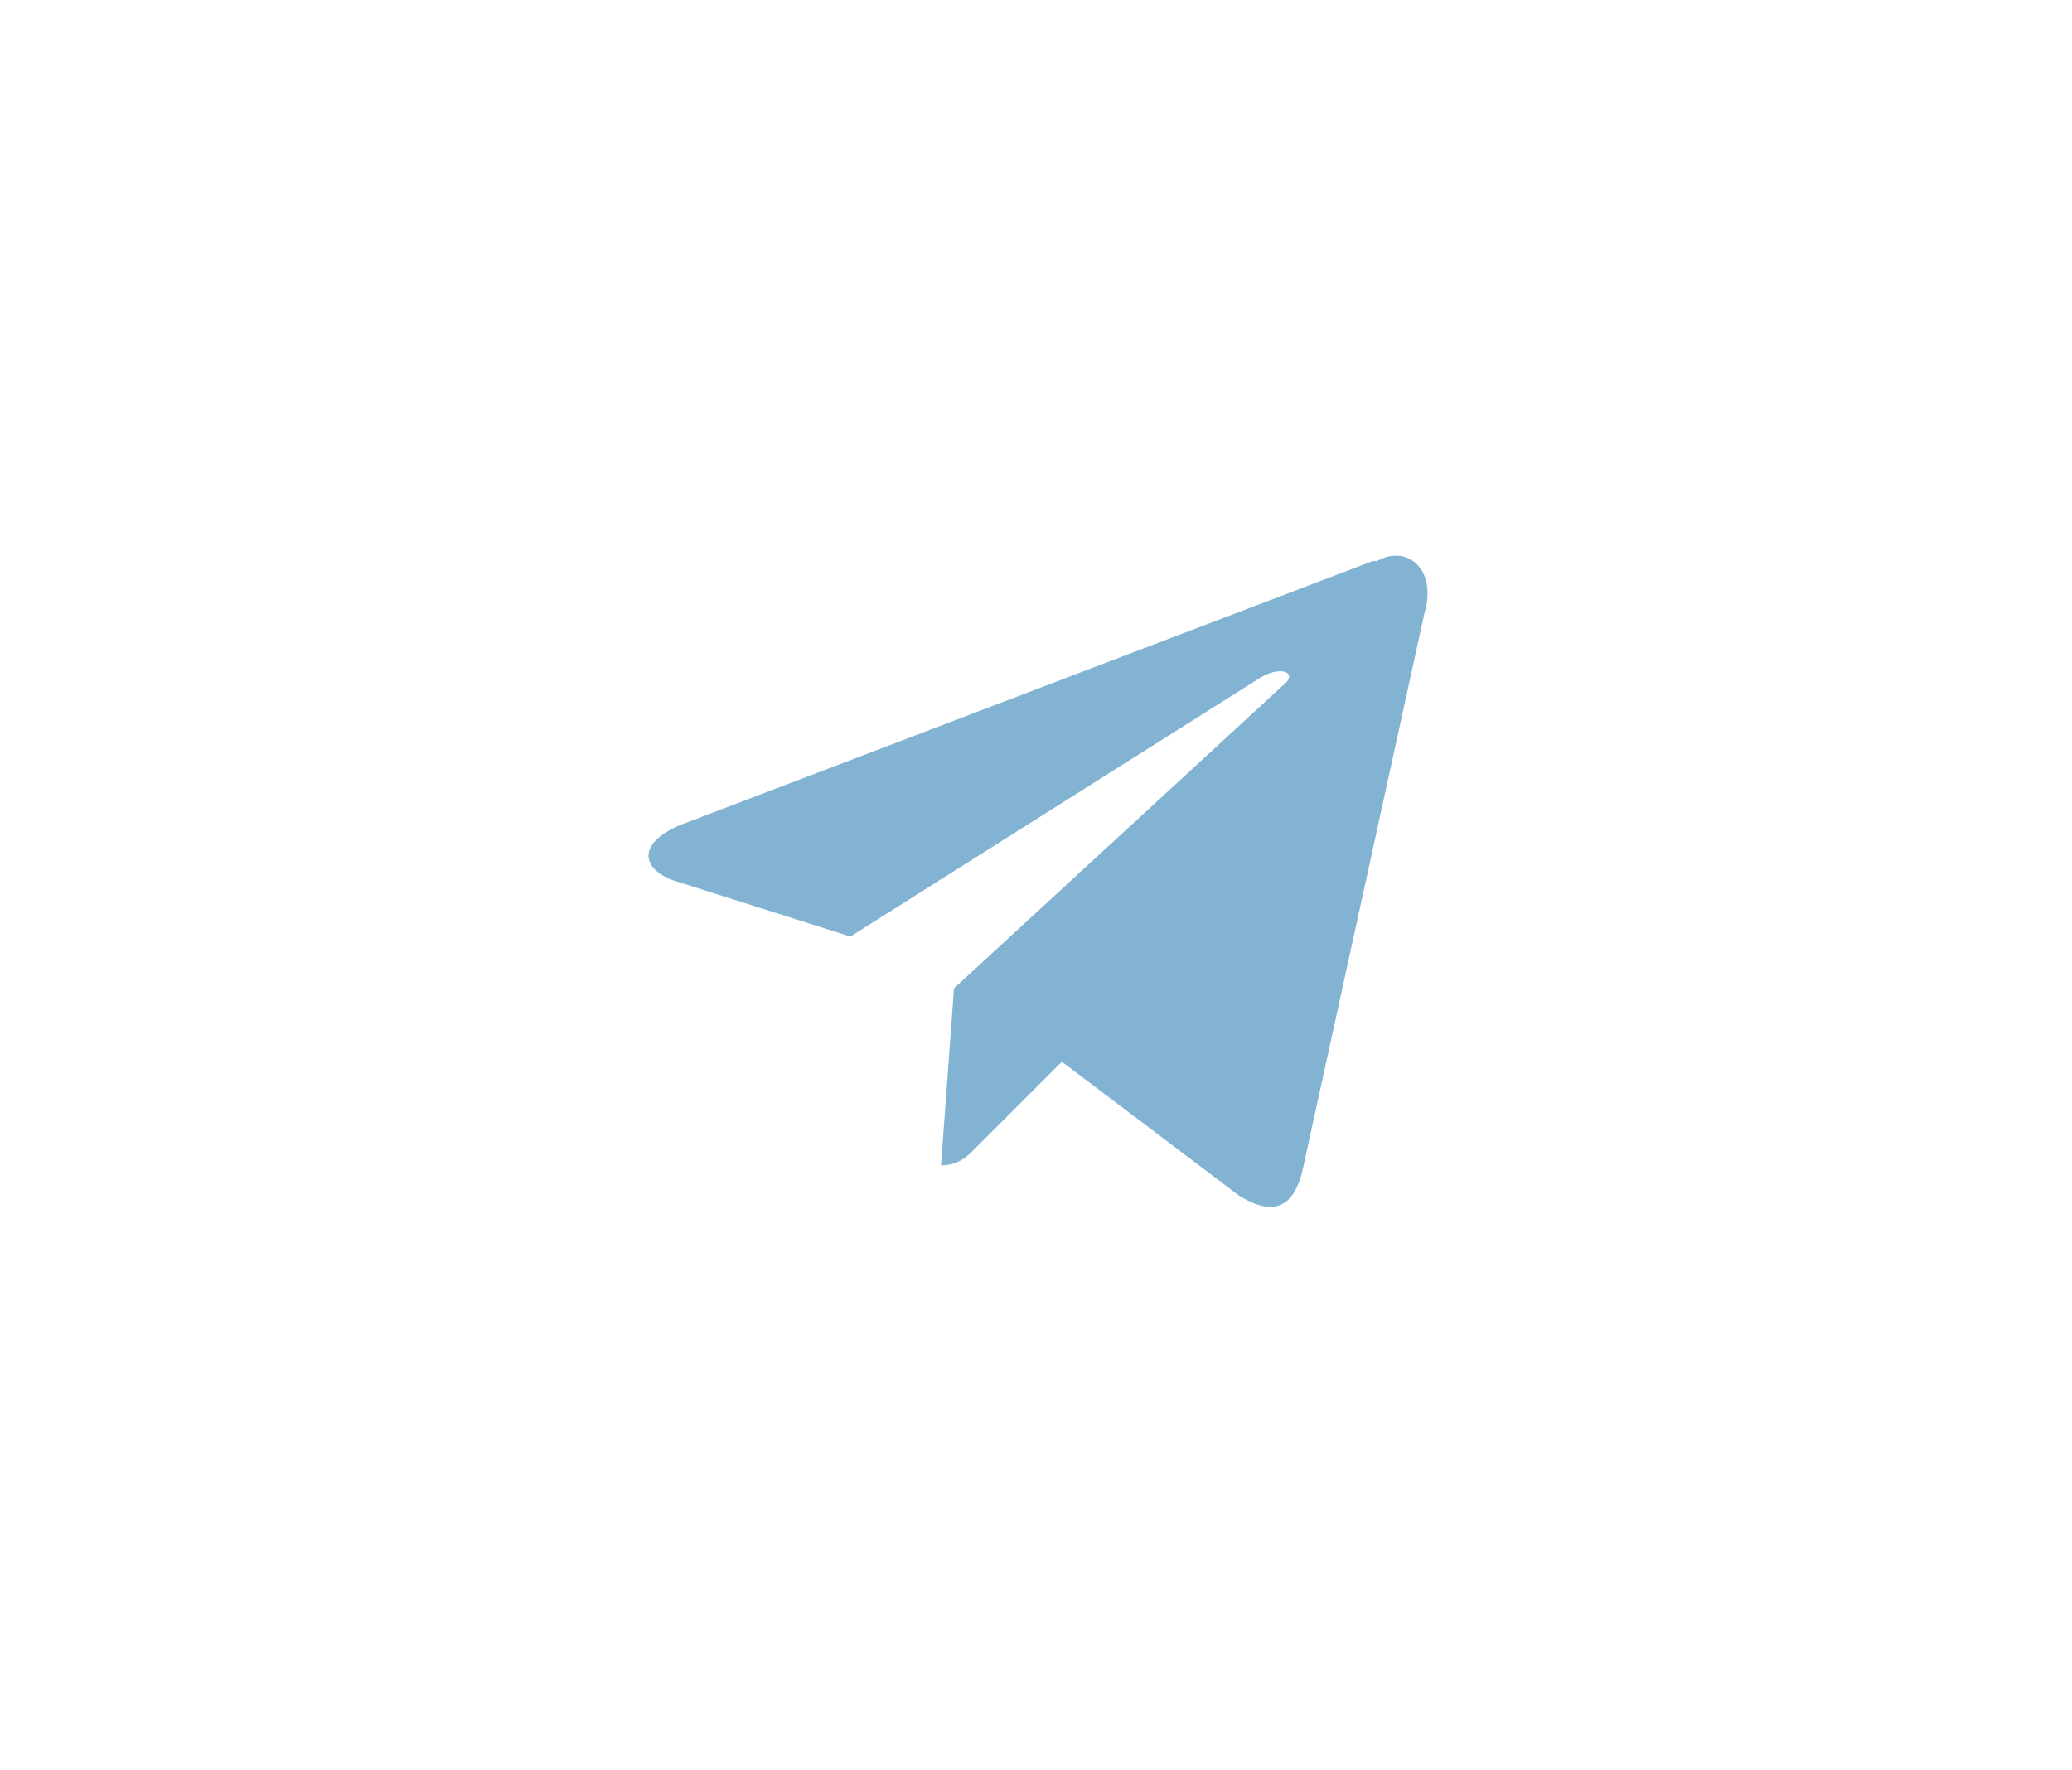
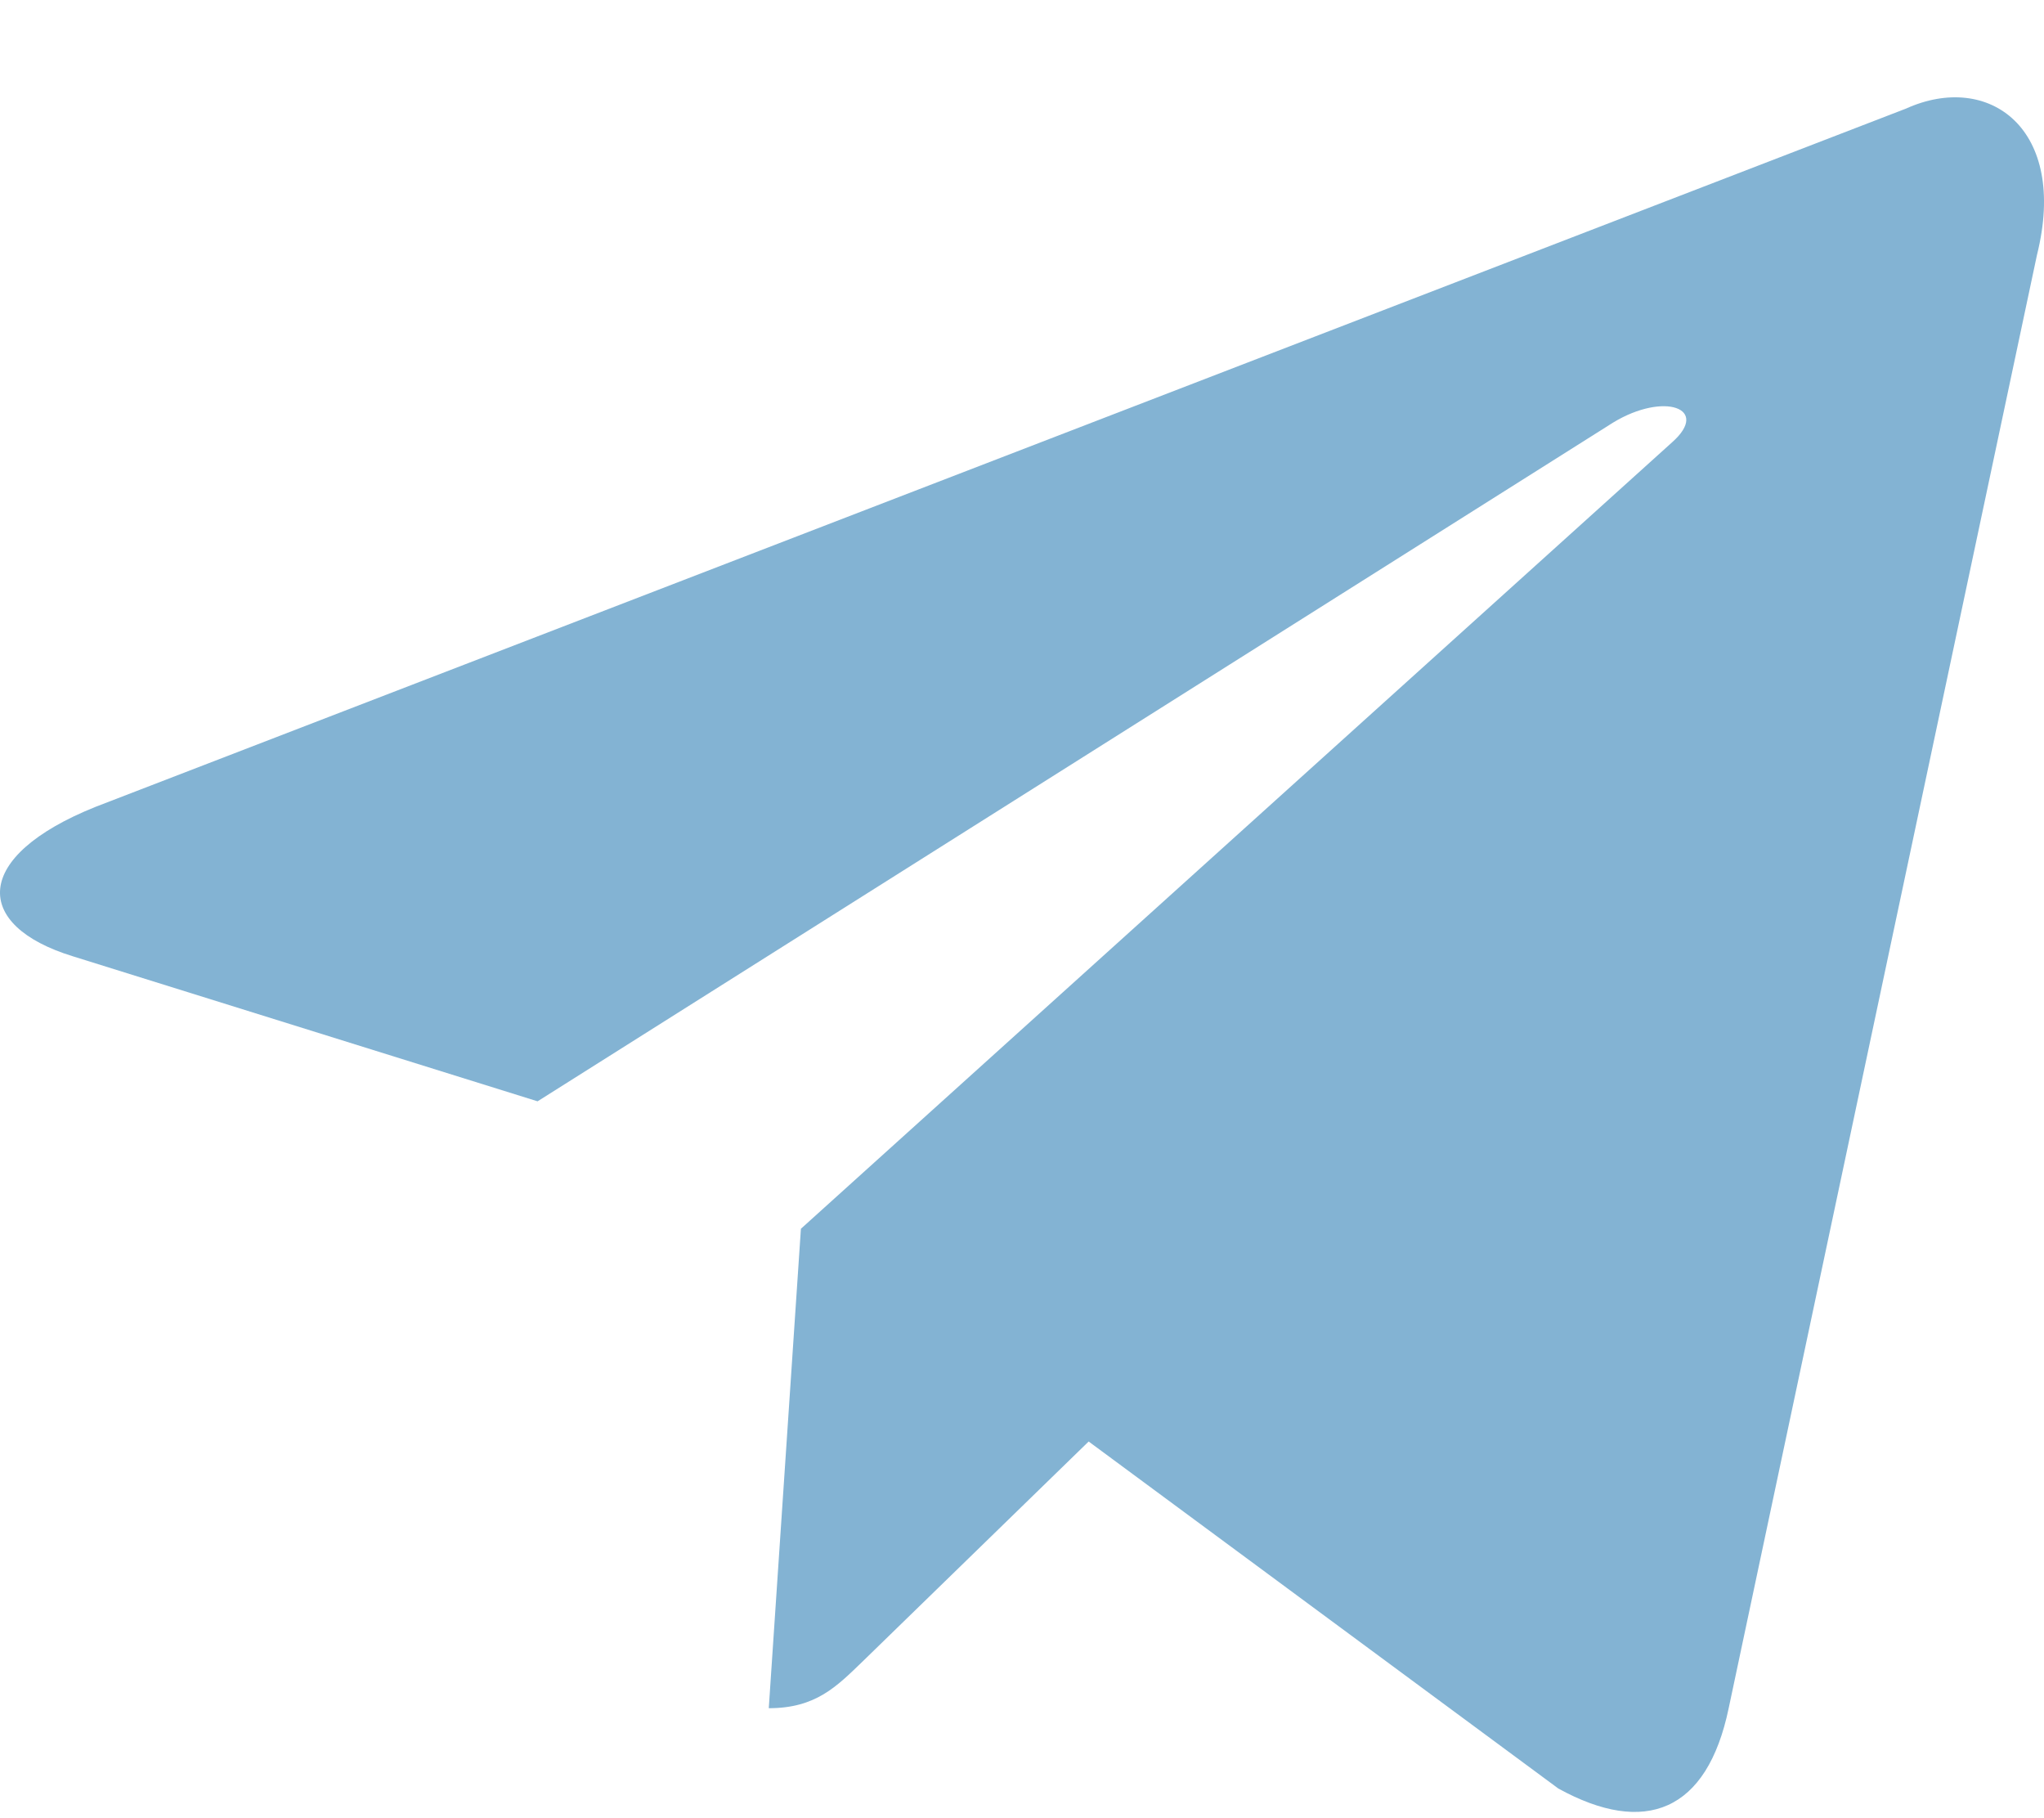
- <svg xmlns="http://www.w3.org/2000/svg" width="48" height="41" fill="none">
-   <path fill="#83B3D3" d="m31.8 13-16 6.1c-1 .4-1 1-.2 1.3l4.1 1.3 9.5-6c.5-.3.9-.1.5.2l-7.6 7-.3 4.1c.4 0 .6-.2.8-.4l2-2 4.1 3.1c.8.5 1.3.3 1.5-.7L33 14.2c.3-1-.4-1.6-1.1-1.2Z" />
+ <svg xmlns="http://www.w3.org/2000/svg" width="18" height="16" viewBox="0 0 18 16" fill="none">
+   <path d="M16.785 0.956L0.84 7.104C-0.248 7.541 -0.241 8.148 0.641 8.419L4.734 9.696L14.206 3.72C14.654 3.448 15.063 3.594 14.726 3.893L7.053 10.818H7.051L7.053 10.819L6.77 15.039C7.184 15.039 7.367 14.849 7.599 14.625L9.587 12.691L13.723 15.746C14.486 16.166 15.033 15.951 15.223 15.04L17.938 2.245C18.216 1.131 17.513 0.627 16.785 0.956Z" fill="#83B3D3" />
</svg>
